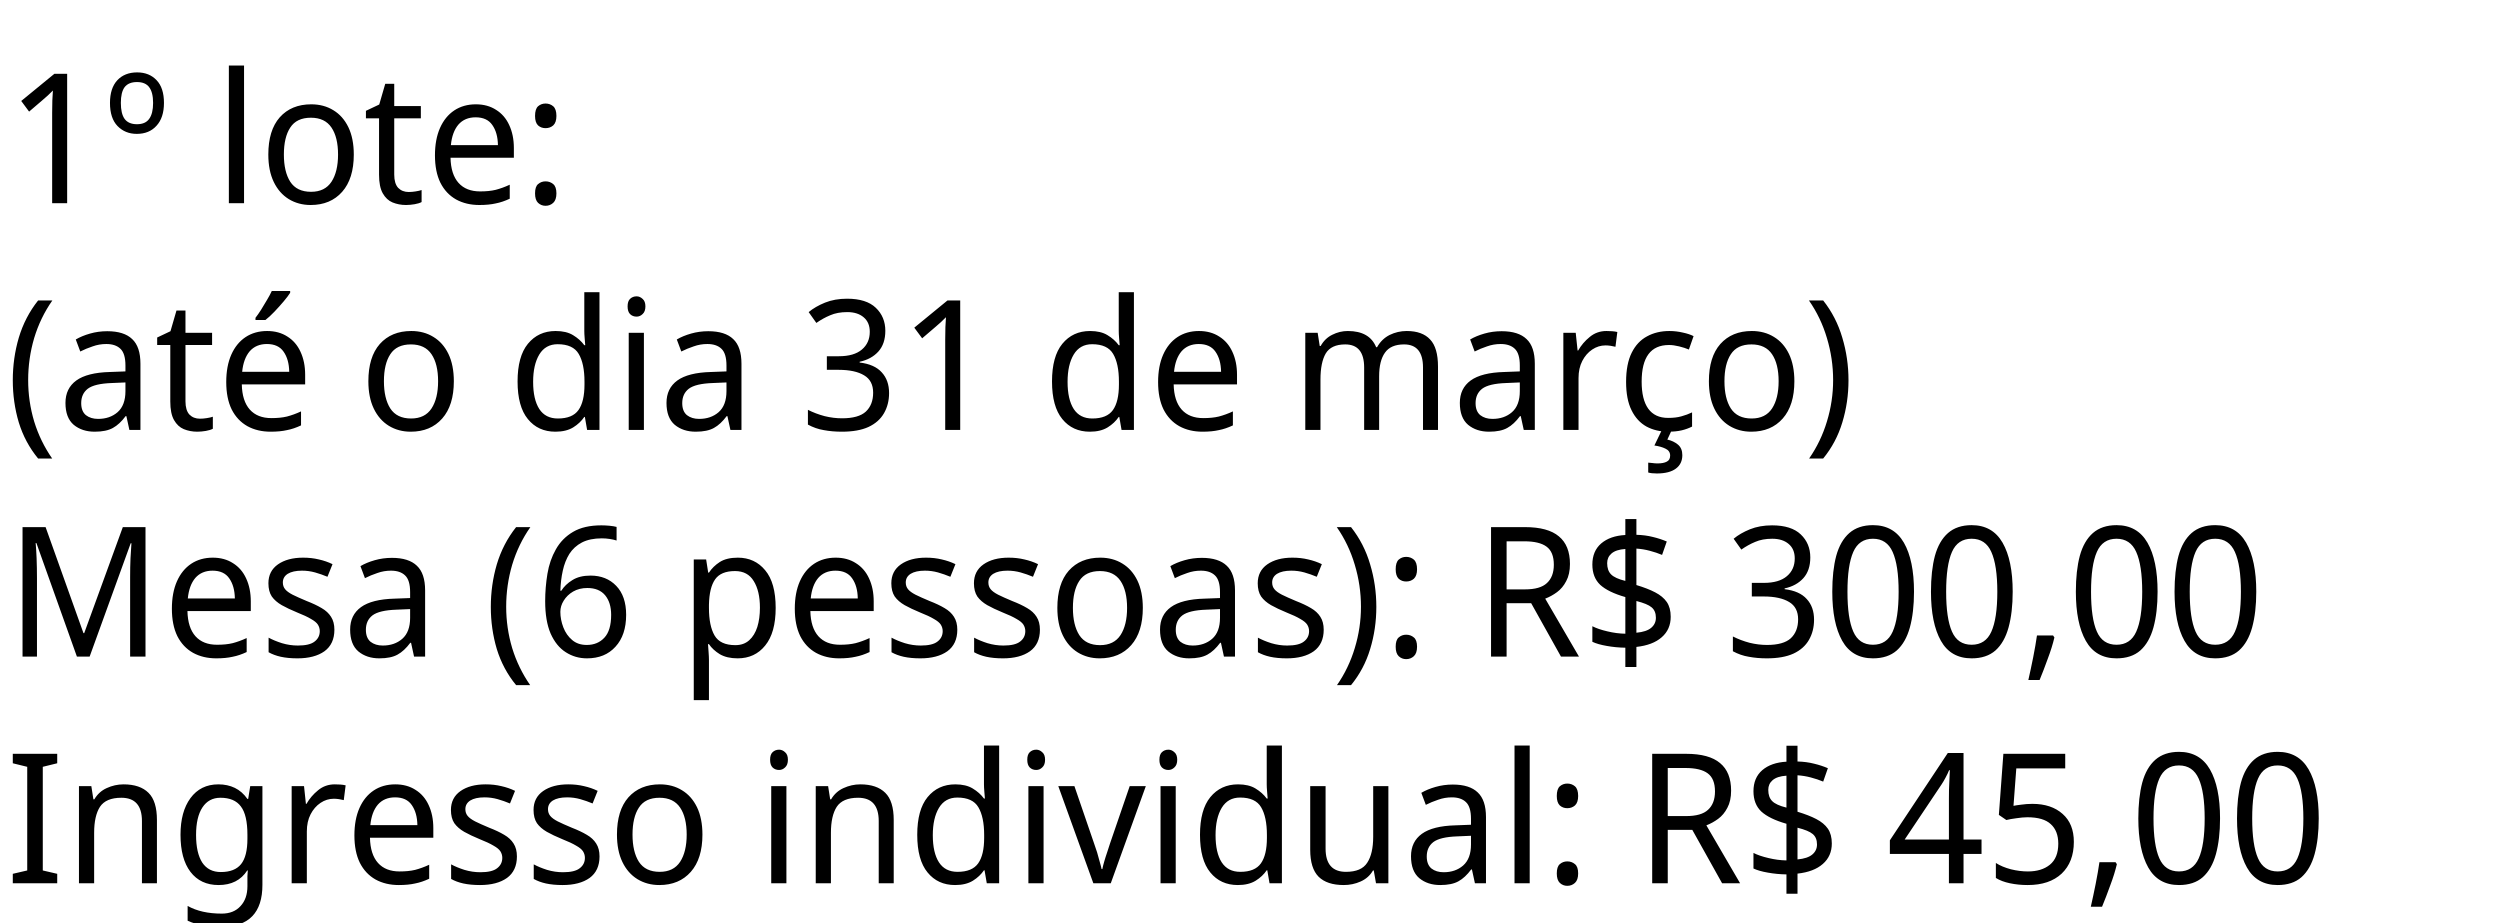
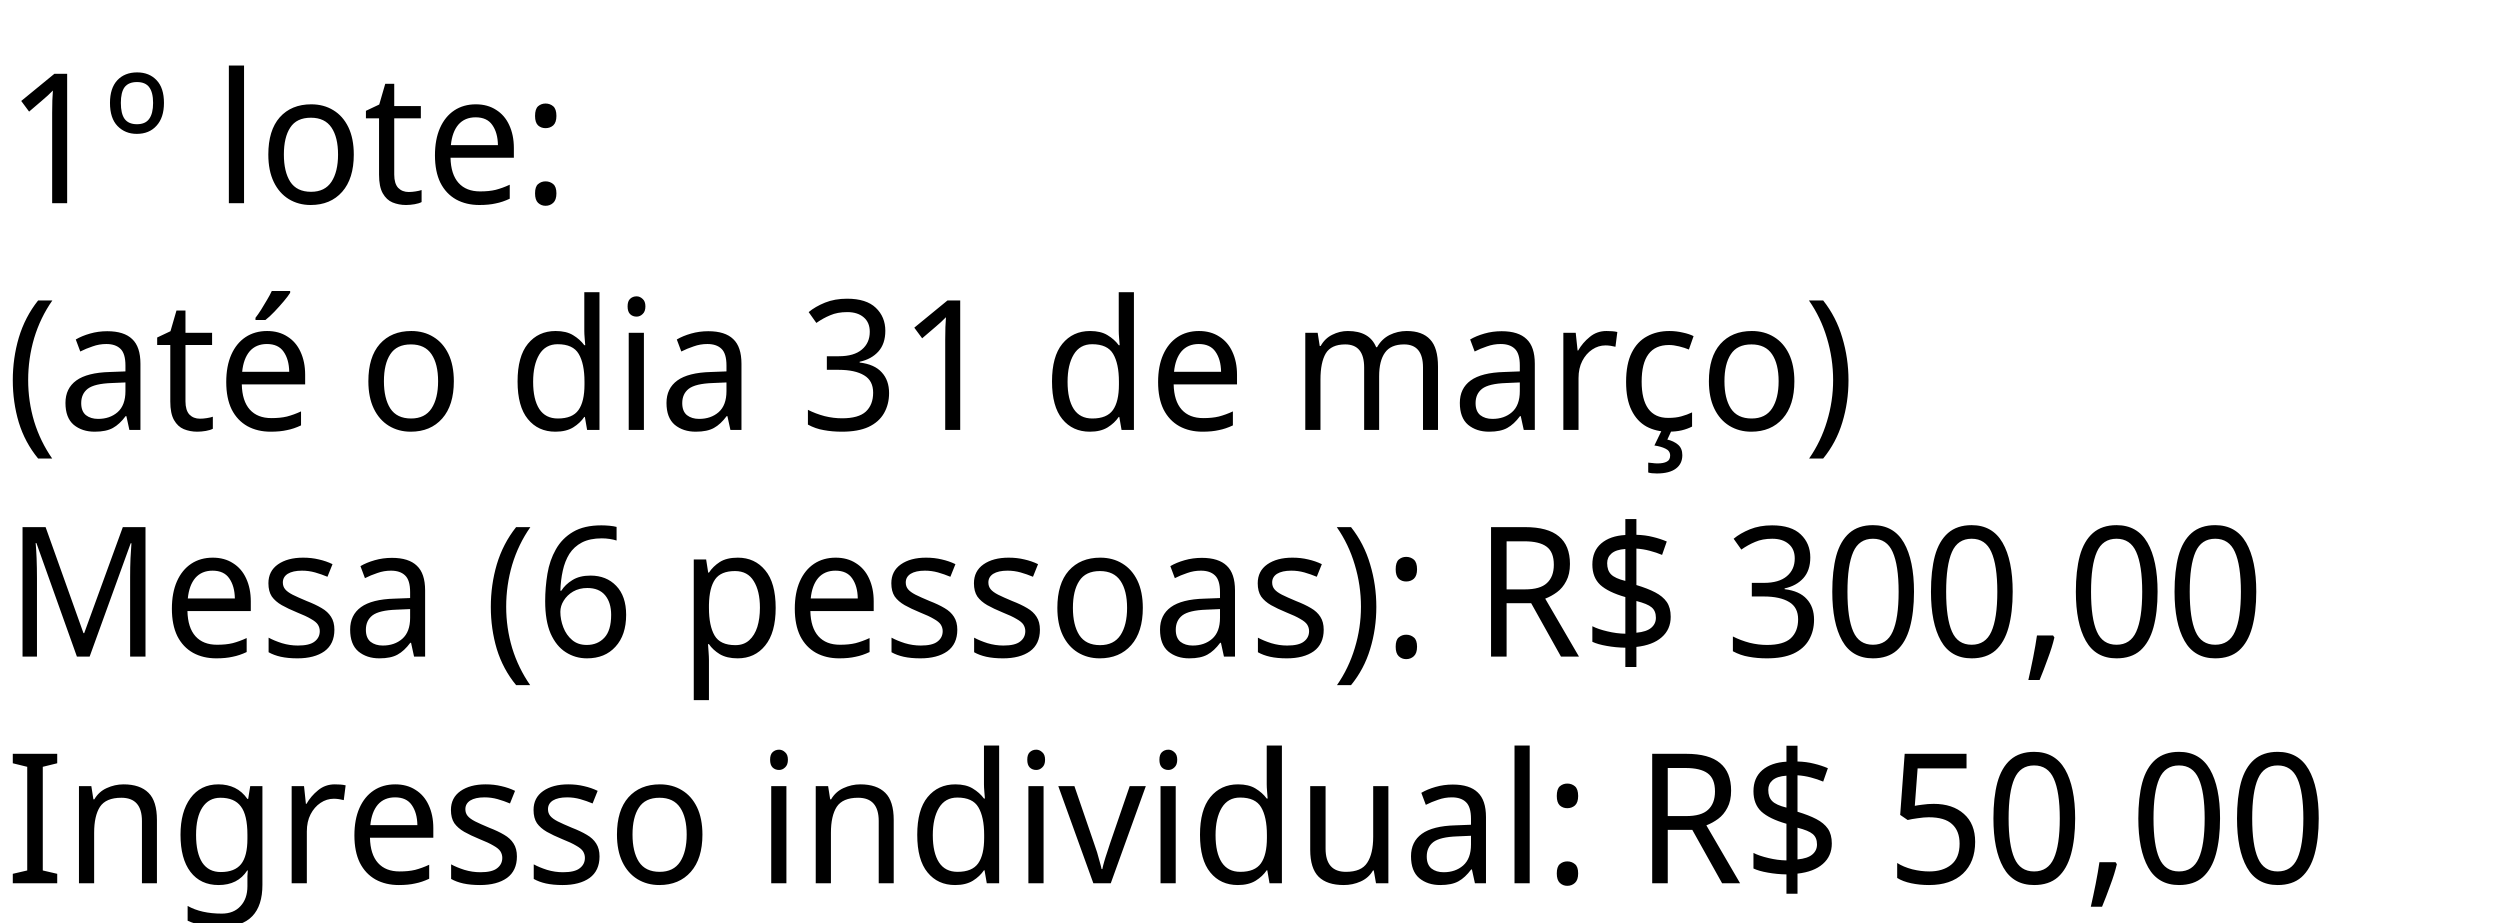
<svg xmlns="http://www.w3.org/2000/svg" width="203.259" height="75" viewBox="0 0 203.259 75" id="svg2" version="1.1">
  <defs id="defs4" />
  <g id="layer1" transform="translate(0,-977.3621)">
-     <text xml:space="preserve" style="font-style:normal;font-weight:normal;font-size:14.38px;line-height:125%;font-family:sans-serif;letter-spacing:0px;word-spacing:0px;fill:#000000;fill-opacity:1;stroke:none;stroke-width:1px;stroke-linecap:butt;stroke-linejoin:miter;stroke-opacity:1;" x="0.488" y="969.373" id="text3335" transform="scale(0.9753347,1.025289)">
+     <text xml:space="preserve" style="font-style:normal;font-weight:normal;font-size:14.38px;line-height:125%;font-family:sans-serif;letter-spacing:0px;word-spacing:0px;fill:#000000;fill-opacity:1;stroke:none;stroke-width:1px;stroke-linecap:butt;stroke-linejoin:miter;stroke-opacity:1" x="0.488" y="969.373" id="text3335" transform="scale(0.9753347,1.025289)">
      <tspan x="0.488" y="969.373" id="tspan3343">1º lote:</tspan>
      <tspan x="0.488" y="987.348" id="tspan3431">(até o dia 31 de março)</tspan>
      <tspan x="0.488" y="1005.323" id="tspan3433">Mesa (6 pessoas): R$ 300,00</tspan>
-       <tspan x="0.488" y="1023.298" id="tspan3435">Ingresso individual: R$ 45,00 </tspan>
+       <tspan x="0.488" y="1023.298" id="tspan3435">Ingresso individual: R$ 50,00 </tspan>
    </text>
  </g>
</svg>
